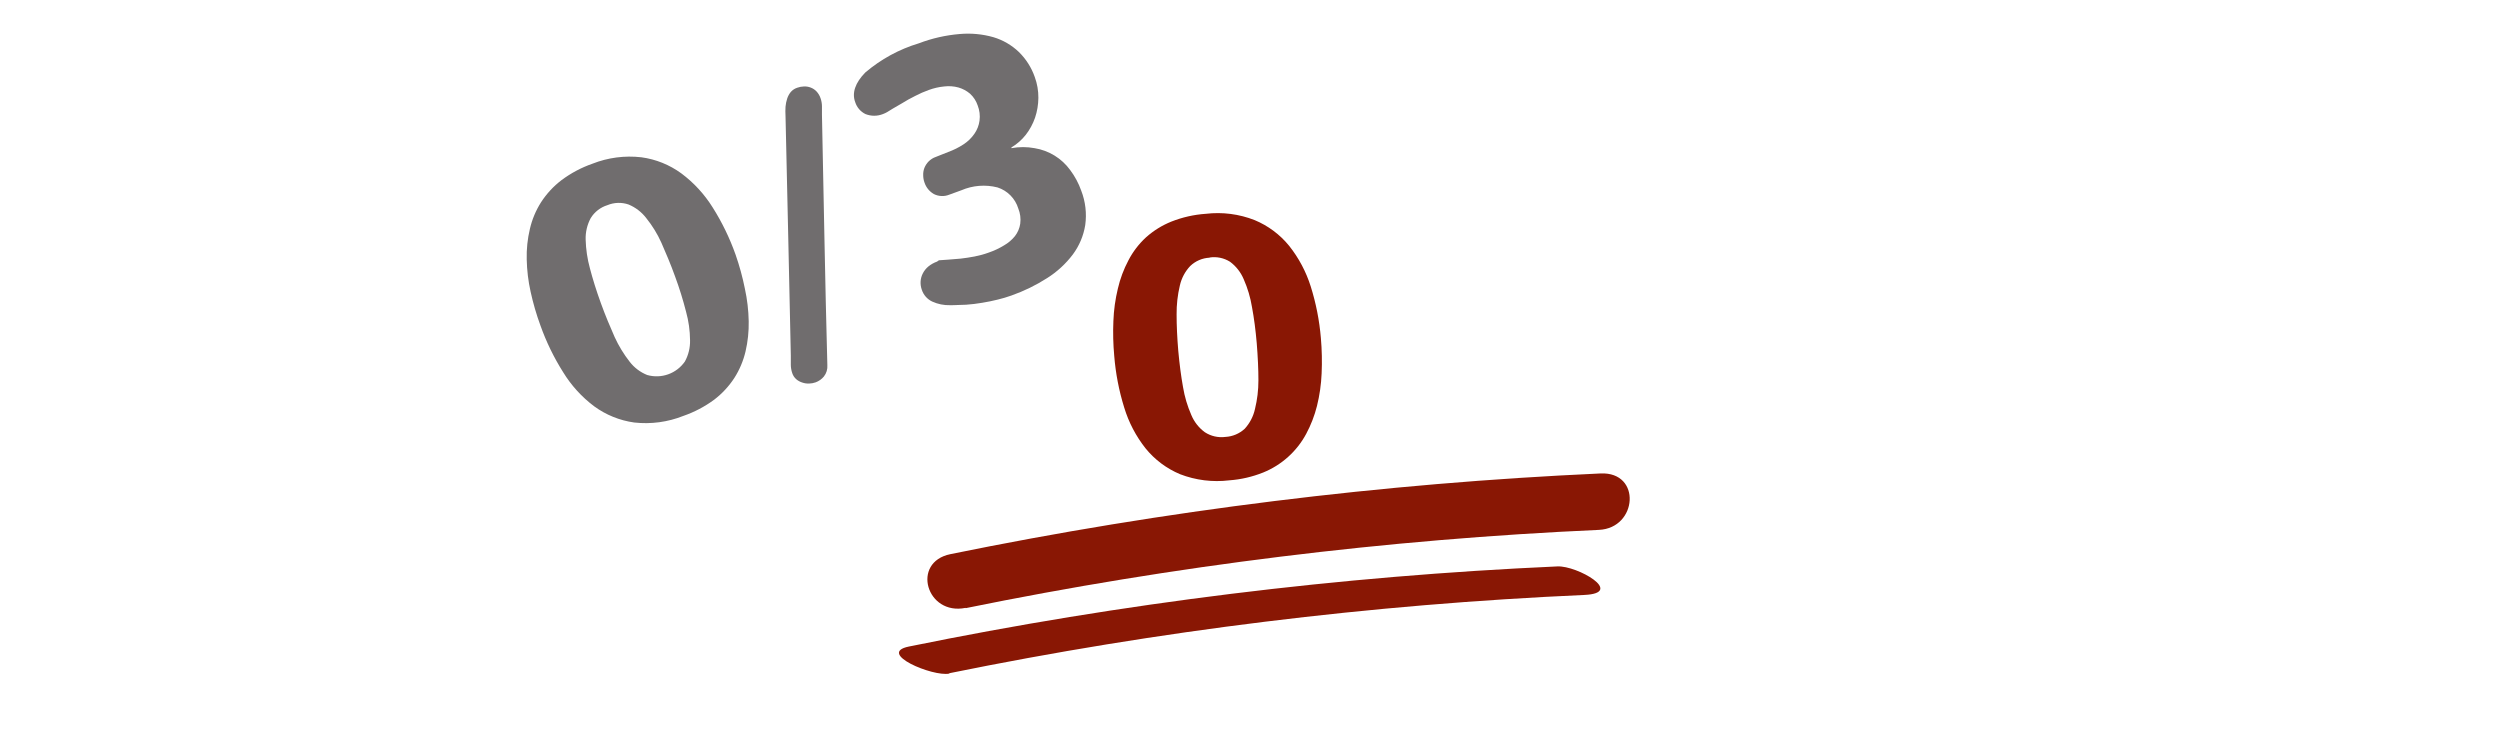
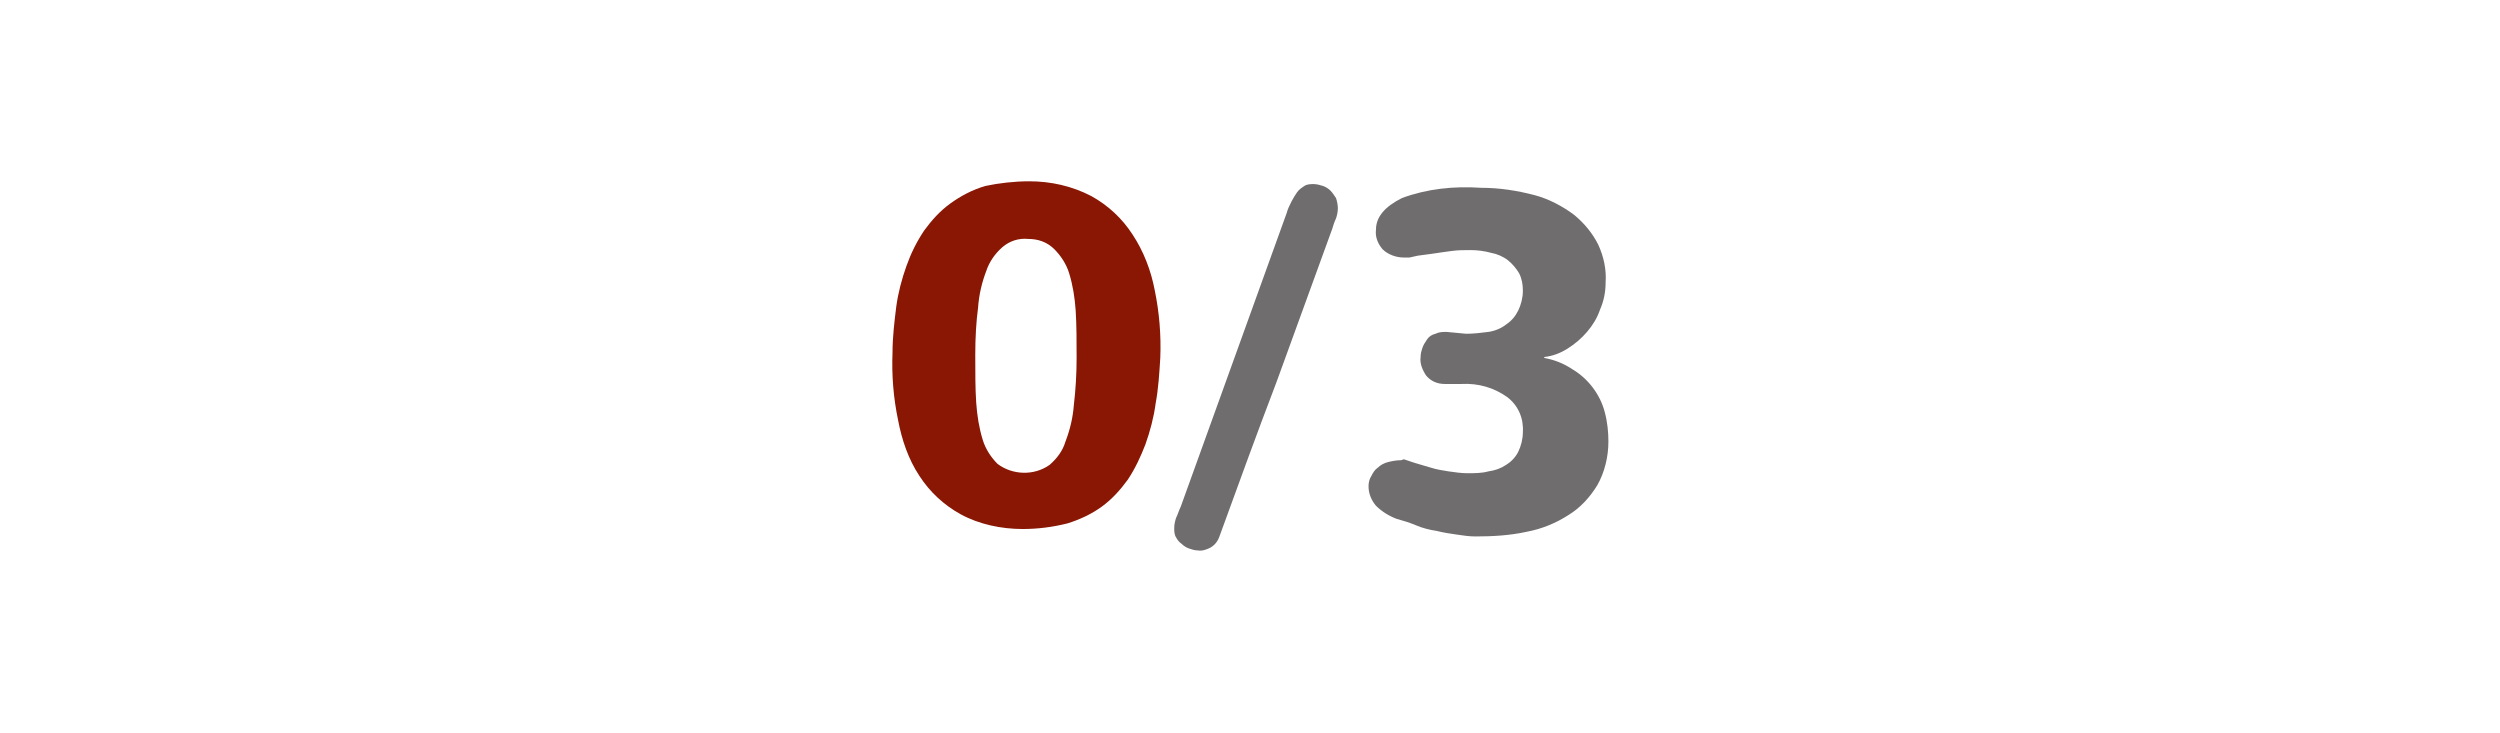
- <svg xmlns="http://www.w3.org/2000/svg" viewBox="0 0 268.93 78.83">
-   <defs>
-     <style>.cls-1{fill:#706d6e;}.cls-2{fill:#891704;}.cls-3{fill:none;}</style>
-   </defs>
-   <g id="Layer_2" data-name="Layer 2">
-     <g id="Layer_1-2" data-name="Layer 1">
-       <path class="cls-1" d="M63.73,17.61A10.91,10.91,0,0,1,69,16.92a9.42,9.42,0,0,1,4.29,1.73,13.4,13.4,0,0,1,3.37,3.66,25.32,25.32,0,0,1,2.47,5.09,27.31,27.31,0,0,1,1,3.66,18,18,0,0,1,.41,3.5,13.2,13.2,0,0,1-.34,3.24A9.24,9.24,0,0,1,79,40.65,9.39,9.39,0,0,1,76.82,43a12.43,12.43,0,0,1-3.31,1.74,11,11,0,0,1-5.29.71,9.52,9.52,0,0,1-4.3-1.74,13.19,13.19,0,0,1-3.34-3.67A25.28,25.28,0,0,1,58.13,35a27.74,27.74,0,0,1-1.05-3.61,17.76,17.76,0,0,1-.42-3.48A12.73,12.73,0,0,1,57,24.63a9.2,9.2,0,0,1,1.2-2.87,9.47,9.47,0,0,1,2.2-2.38A12.43,12.43,0,0,1,63.73,17.61Zm1.61,4.46a3.22,3.22,0,0,0-1.8,1.4,4.58,4.58,0,0,0-.54,2.3,13,13,0,0,0,.46,3.1c.3,1.15.69,2.4,1.18,3.75s1,2.56,1.48,3.64a13.25,13.25,0,0,0,1.62,2.66,4.48,4.48,0,0,0,1.88,1.42,3.7,3.7,0,0,0,4.06-1.46,4.53,4.53,0,0,0,.55-2.28,11.81,11.81,0,0,0-.43-3.07,38,38,0,0,0-1.18-3.79c-.48-1.34-1-2.54-1.47-3.62a12.25,12.25,0,0,0-1.64-2.67A4.64,4.64,0,0,0,67.62,22,3.21,3.21,0,0,0,65.34,22.07Z" />
-       <path class="cls-1" d="M89,39.27a1.76,1.76,0,0,1-.37,1.23,2.09,2.09,0,0,1-.89.63,2.3,2.3,0,0,1-.71.13,2,2,0,0,1-.73-.11,1.81,1.81,0,0,1-.65-.36,1.49,1.49,0,0,1-.43-.66,2.85,2.85,0,0,1-.15-.89c0-.34,0-.69,0-1q-.15-6.48-.28-12.88t-.29-12.88a8.06,8.06,0,0,1,0-1,3.92,3.92,0,0,1,.18-.88,2.21,2.21,0,0,1,.39-.71,1.56,1.56,0,0,1,.68-.45,2.36,2.36,0,0,1,.74-.14,1.76,1.76,0,0,1,.72.12,1.68,1.68,0,0,1,.62.41,2,2,0,0,1,.44.74,2.7,2.7,0,0,1,.15.86c0,.33,0,.64,0,.94q.14,6.78.27,13.46T89,39.27Z" />
-       <path class="cls-1" d="M102,16.35a7.8,7.8,0,0,0,1.66-.83,4.17,4.17,0,0,0,1.16-1.13,3.21,3.21,0,0,0,.55-1.41,3.3,3.3,0,0,0-.2-1.64,3,3,0,0,0-.82-1.26,3.36,3.36,0,0,0-1.25-.67,4,4,0,0,0-1.53-.11,6.64,6.64,0,0,0-1.66.38,11.39,11.39,0,0,0-1.46.64c-.5.25-1,.52-1.42.79l-1,.58-.6.37a3.1,3.1,0,0,1-.45.21,2.54,2.54,0,0,1-1.88,0A2.14,2.14,0,0,1,92,11c-.38-1,0-2.1,1.08-3.2a16,16,0,0,1,5.76-3.14,16.11,16.11,0,0,1,4.39-1,10,10,0,0,1,3.63.34,6.76,6.76,0,0,1,2.74,1.59,7,7,0,0,1,1.71,2.69,6.35,6.35,0,0,1,.39,2.25,6.91,6.91,0,0,1-.36,2.14,6.45,6.45,0,0,1-1,1.84,5.65,5.65,0,0,1-1.54,1.35l0,.08a6.82,6.82,0,0,1,2.5,0,5.89,5.89,0,0,1,3.82,2.35,8.27,8.27,0,0,1,1.19,2.22,7.41,7.41,0,0,1,.43,3.71,7.22,7.22,0,0,1-1.33,3.15,10.44,10.44,0,0,1-2.76,2.54,18.63,18.63,0,0,1-3.85,1.88,14.34,14.34,0,0,1-1.48.44c-.53.13-1.09.25-1.66.34a16.86,16.86,0,0,1-1.74.21c-.59,0-1.16.06-1.71.05a4.34,4.34,0,0,1-1.93-.39,2.14,2.14,0,0,1-1.12-1.27,2.27,2.27,0,0,1-.13-.89,2.17,2.17,0,0,1,.24-.87,2.38,2.38,0,0,1,.59-.74,3.19,3.19,0,0,1,.94-.53L101,28l1-.07,1.34-.11c.48-.06,1-.13,1.5-.23a9.76,9.76,0,0,0,1.52-.42A8.23,8.23,0,0,0,108,26.4a4.17,4.17,0,0,0,1.18-1,2.87,2.87,0,0,0,.57-1.34,3.22,3.22,0,0,0-.21-1.63,3.44,3.44,0,0,0-2.24-2.27,6.07,6.07,0,0,0-3.89.31l-1.29.47a2,2,0,0,1-1.67-.07,2.23,2.23,0,0,1-1-1.23,2.36,2.36,0,0,1-.14-.8,2,2,0,0,1,.13-.78,2.16,2.16,0,0,1,.45-.69,2,2,0,0,1,.78-.49Z" />
-       <path class="cls-2" d="M129.71,23a10.85,10.85,0,0,1,5.26.68,9.45,9.45,0,0,1,3.71,2.77A13.59,13.59,0,0,1,141,30.82a25.63,25.63,0,0,1,1.09,5.55,28.79,28.79,0,0,1,.08,3.81,17.58,17.58,0,0,1-.5,3.49,13.1,13.1,0,0,1-1.16,3,9.15,9.15,0,0,1-4.63,4.16,12.17,12.17,0,0,1-3.64.84,11,11,0,0,1-5.3-.66,9.5,9.5,0,0,1-3.71-2.78,13.33,13.33,0,0,1-2.3-4.4,25.52,25.52,0,0,1-1.07-5.55,27.86,27.86,0,0,1-.09-3.75,17.49,17.49,0,0,1,.48-3.48,12.48,12.48,0,0,1,1.14-3.05,9,9,0,0,1,1.89-2.47A9.3,9.3,0,0,1,126,23.84,12.35,12.35,0,0,1,129.71,23Zm.41,4.72a3.23,3.23,0,0,0-2.09.9,4.5,4.5,0,0,0-1.11,2.09,12.88,12.88,0,0,0-.35,3.11q0,1.79.18,3.93c.13,1.42.3,2.72.51,3.89a12.65,12.65,0,0,0,.89,3,4.39,4.39,0,0,0,1.45,1.85,3.27,3.27,0,0,0,2.22.51,3.32,3.32,0,0,0,2.08-.88A4.63,4.63,0,0,0,135,44a12.85,12.85,0,0,0,.37-3.08q0-1.78-.18-4c-.12-1.41-.29-2.7-.51-3.88a12.34,12.34,0,0,0-.89-3,4.52,4.52,0,0,0-1.47-1.88A3.22,3.22,0,0,0,130.12,27.7Z" />
-       <path class="cls-2" d="M103.88,65.42A439.76,439.76,0,0,1,172,57c4.16-.19,4.6-6.27.18-6.07a452,452,0,0,0-69.94,8.68c-4.26.87-2.58,6.64,1.63,5.78Z" />
-       <path class="cls-2" d="M102.12,72.42A441.09,441.09,0,0,1,170.43,64c4.4-.2-.75-3.17-2.9-3.07a449.72,449.72,0,0,0-69.76,8.62c-3.49.71,2.56,3.27,4.35,2.91Z" />
-       <rect class="cls-3" width="268.93" height="78.83" />
+ <svg xmlns="http://www.w3.org/2000/svg" version="1.1" id="Layer_1" x="0px" y="0px" viewBox="0 0 268.9 78.8" style="enable-background:new 0 0 268.9 78.8;" xml:space="preserve">
+   <style type="text/css">
+ 	.st0{fill:#891704;}
+ 	.st1{fill:#706D6E;}
+ 	.st2{fill:none;}
+ </style>
+   <g id="Layer_2_1_">
+     <g id="Layer_1-2">
+       <g>
+         <path class="st0" d="M110.7,19.5c2.3,0,4.6,0.5,6.7,1.6c1.8,1,3.3,2.4,4.4,4.1c1.2,1.8,2,3.9,2.4,6c0.5,2.4,0.7,4.9,0.6,7.3     c-0.1,1.6-0.2,3.3-0.5,4.9c-0.2,1.5-0.6,3-1.1,4.4c-0.5,1.3-1.1,2.6-1.9,3.8c-0.8,1.1-1.7,2.1-2.8,2.9c-1.1,0.8-2.4,1.4-3.7,1.8     c-1.6,0.4-3.2,0.6-4.8,0.6c-2.3,0-4.7-0.5-6.7-1.6c-1.8-1-3.3-2.4-4.4-4.1c-1.2-1.8-1.9-3.9-2.3-6c-0.5-2.4-0.7-4.8-0.6-7.3     c0-1.6,0.2-3.3,0.4-4.9c0.2-1.5,0.6-3,1.1-4.4c0.5-1.4,1.1-2.6,1.9-3.8c0.8-1.1,1.7-2.1,2.8-2.9c1.1-0.8,2.4-1.5,3.8-1.9     C107.4,19.7,109.1,19.5,110.7,19.5z M110.6,25.7c-1-0.1-2,0.2-2.8,0.9c-0.8,0.7-1.4,1.6-1.7,2.5c-0.5,1.3-0.8,2.6-0.9,4     c-0.2,1.5-0.3,3.2-0.3,5.1s0,3.6,0.1,5.1c0.1,1.4,0.3,2.7,0.7,4c0.3,1,0.9,1.9,1.6,2.6c1.6,1.2,3.9,1.3,5.6,0.1     c0.8-0.7,1.4-1.5,1.7-2.5c0.5-1.3,0.8-2.6,0.9-3.9c0.2-1.7,0.3-3.4,0.3-5.1c0-1.8,0-3.5-0.1-5.1c-0.1-1.4-0.3-2.7-0.7-4     c-0.3-1-0.9-1.9-1.6-2.6C112.6,26,111.6,25.7,110.6,25.7z" />
+         <path class="st1" d="M131.2,57.6c-0.2,0.6-0.5,1-1,1.3c-0.4,0.2-0.9,0.4-1.4,0.3c-0.3,0-0.6-0.1-0.9-0.2     c-0.3-0.1-0.6-0.3-0.8-0.5c-0.3-0.2-0.5-0.5-0.6-0.7c-0.2-0.3-0.2-0.7-0.2-1c0-0.4,0.1-0.8,0.2-1.1c0.2-0.4,0.3-0.8,0.5-1.2     c1.9-5.3,3.8-10.5,5.7-15.8s3.8-10.5,5.7-15.8c0.1-0.4,0.3-0.8,0.5-1.2c0.2-0.4,0.4-0.7,0.6-1c0.2-0.3,0.5-0.5,0.8-0.7     c0.3-0.2,0.7-0.2,1-0.2c0.3,0,0.7,0.1,1,0.2c0.3,0.1,0.6,0.3,0.8,0.5c0.2,0.2,0.4,0.5,0.6,0.8c0.1,0.3,0.2,0.7,0.2,1.1     c0,0.4-0.1,0.8-0.2,1.1c-0.2,0.4-0.3,0.8-0.4,1.1c-2,5.5-4,11-6,16.5C135.2,46.6,133.2,52.1,131.2,57.6z" />
+         <path class="st1" d="M157.7,35.9c0.8,0,1.6-0.1,2.4-0.2c0.7-0.1,1.4-0.4,1.9-0.8c0.6-0.4,1-0.9,1.3-1.5c0.3-0.6,0.5-1.4,0.5-2.1     c0-0.7-0.1-1.3-0.4-1.9c-0.3-0.5-0.7-1-1.2-1.4c-0.5-0.4-1.2-0.7-1.8-0.8c-0.7-0.2-1.5-0.3-2.2-0.3c-0.7,0-1.4,0-2.1,0.1     c-0.7,0.1-1.5,0.2-2.1,0.3l-1.5,0.2l-0.9,0.2c-0.2,0-0.4,0-0.6,0c-0.8,0-1.7-0.3-2.3-0.9c-0.5-0.6-0.8-1.3-0.7-2.1     c0-1.4,1-2.5,2.8-3.4c2.7-1,5.6-1.3,8.5-1.1c2,0,3.9,0.3,5.8,0.8c1.5,0.4,3,1.2,4.2,2.1c1.1,0.9,2,2,2.6,3.2     c0.6,1.3,0.9,2.7,0.8,4.1c0,1-0.2,2-0.6,2.9c-0.3,0.9-0.8,1.7-1.4,2.4c-0.6,0.7-1.3,1.3-2.1,1.8c-0.8,0.5-1.6,0.8-2.5,0.9l0,0.1     c1.1,0.2,2.1,0.6,3,1.2c1.7,1,3,2.7,3.5,4.6c0.3,1.1,0.4,2.2,0.4,3.2c0,1.6-0.4,3.3-1.2,4.7c-0.8,1.3-1.8,2.4-3.1,3.2     c-1.4,0.9-2.9,1.5-4.5,1.8c-1.8,0.4-3.7,0.5-5.5,0.5c-0.7,0-1.3-0.1-2-0.2c-0.7-0.1-1.4-0.2-2.2-0.4c-0.7-0.1-1.5-0.3-2.2-0.6     c-0.7-0.3-1.4-0.5-2.1-0.7c-0.8-0.3-1.6-0.8-2.2-1.4c-0.5-0.6-0.8-1.3-0.8-2.1c0-0.4,0.1-0.8,0.3-1.1c0.2-0.4,0.4-0.7,0.7-0.9     c0.3-0.3,0.7-0.5,1.1-0.6c0.4-0.1,0.9-0.2,1.4-0.2l0.3-0.1l1.2,0.4l1.7,0.5c0.6,0.2,1.3,0.3,1.9,0.4c0.7,0.1,1.4,0.2,2,0.2     c0.8,0,1.6,0,2.3-0.2c0.7-0.1,1.3-0.3,1.9-0.7c0.5-0.3,1-0.8,1.3-1.4c0.3-0.6,0.5-1.4,0.5-2.1c0.1-1.5-0.5-2.9-1.7-3.8     c-1.4-1-3.1-1.5-4.9-1.4l-1.8,0c-0.8,0-1.5-0.3-2-0.9c-0.4-0.6-0.7-1.3-0.6-2c0-0.4,0.1-0.7,0.2-1c0.1-0.3,0.3-0.6,0.5-0.9     c0.2-0.3,0.5-0.5,0.9-0.6c0.4-0.2,0.8-0.2,1.2-0.2L157.7,35.9z" />
+       </g>
+       <rect y="0" class="st2" width="268.9" height="78.8" />
    </g>
  </g>
</svg>
